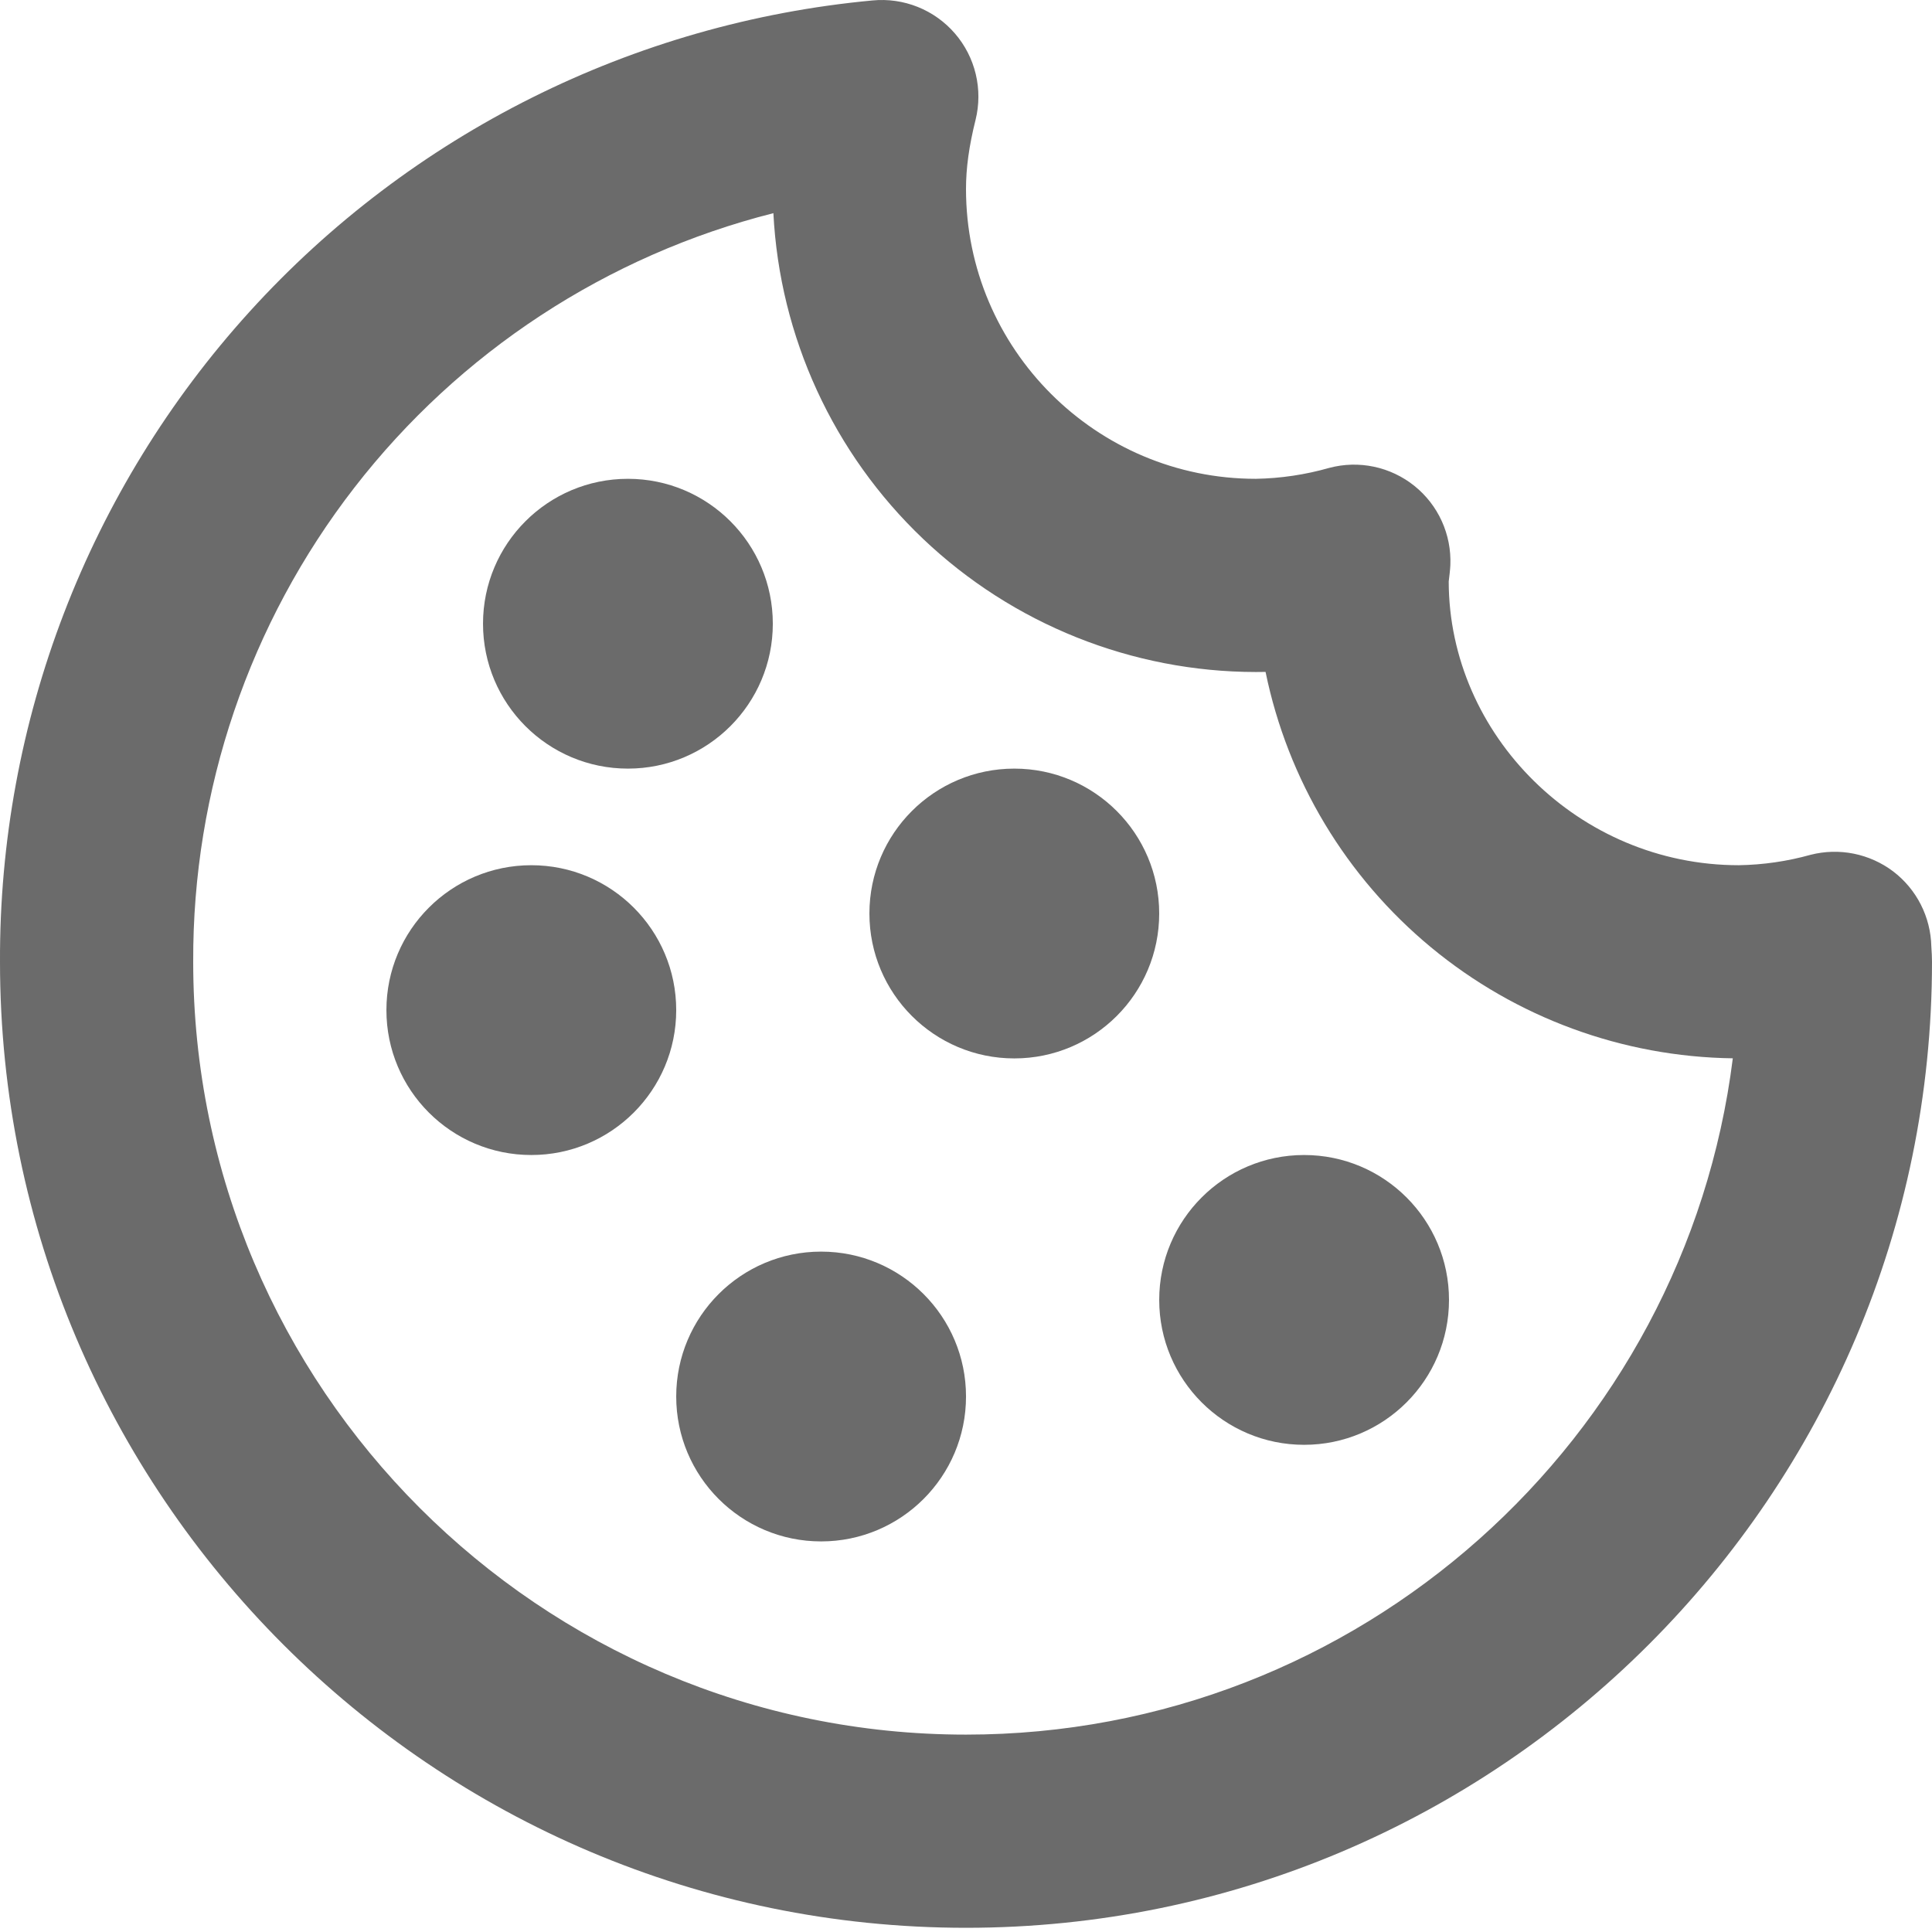
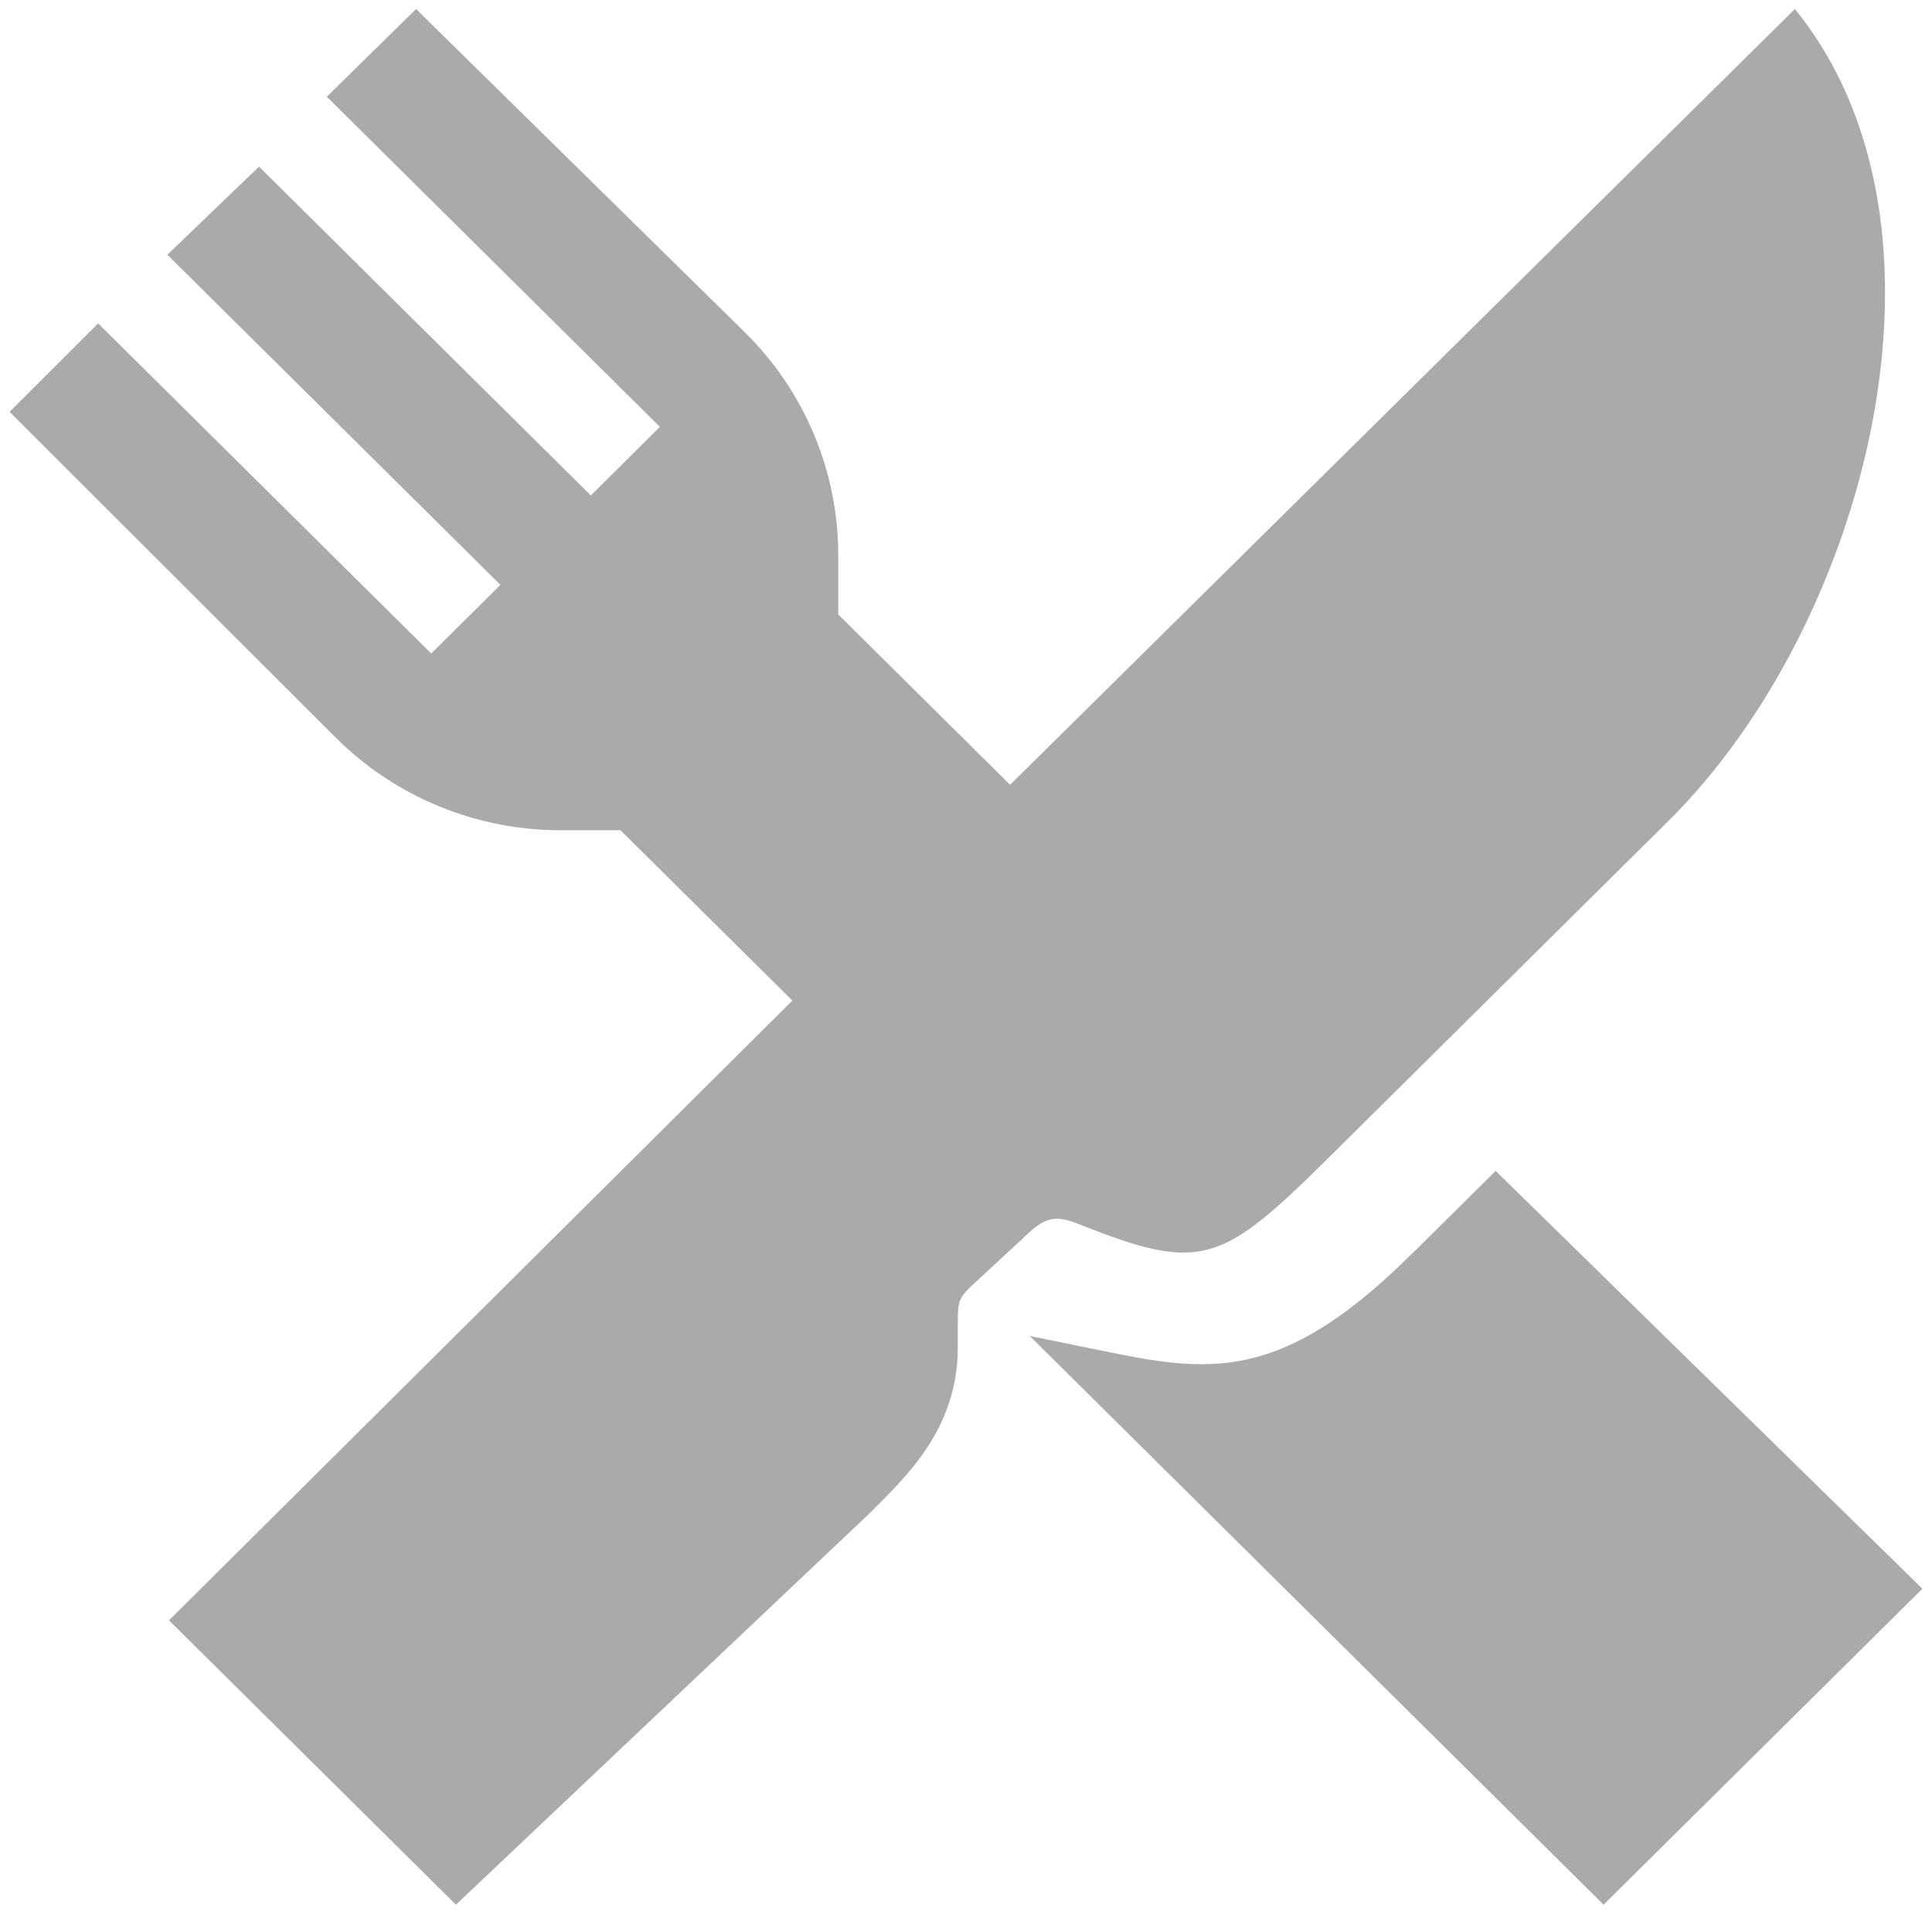
- <svg xmlns="http://www.w3.org/2000/svg" width="120" height="120" viewBox="0 0 120 120" fill="none">
-   <path d="M117.588 54.124C116.866 53.579 116.03 53.203 115.144 53.024C114.257 52.846 113.341 52.869 112.464 53.092C111.01 53.498 109.51 53.716 108 53.74C98.076 53.74 90 45.664 89.982 36.118C90.012 35.914 90.078 35.302 90.084 35.098C90.123 34.16 89.941 33.226 89.553 32.371C89.165 31.516 88.581 30.765 87.848 30.177C87.116 29.59 86.256 29.183 85.337 28.989C84.419 28.795 83.467 28.82 82.56 29.062C81.076 29.485 79.543 29.713 78 29.74C68.076 29.74 60 21.664 60 11.74C60 10.438 60.186 9.076 60.594 7.444C60.825 6.512 60.829 5.539 60.606 4.606C60.383 3.672 59.94 2.806 59.312 2.079C58.685 1.353 57.893 0.787 57.002 0.43C56.111 0.073 55.148 -0.065 54.192 0.028C39.333 1.413 25.53 8.31 15.501 19.36C5.472 30.412 -0.058 44.816 0 59.74C0 92.824 26.916 119.739 60 119.739C93.084 119.739 120 92.824 120 59.74C120 59.446 119.982 59.158 119.958 58.78C119.938 57.876 119.714 56.987 119.304 56.181C118.894 55.375 118.307 54.672 117.588 54.124ZM60 107.74C33.534 107.74 12 86.206 12 59.74C11.958 49.079 15.482 38.711 22.012 30.285C28.542 21.859 37.703 15.859 48.036 13.24C48.43 20.924 51.757 28.165 57.333 33.468C62.908 38.77 70.306 41.731 78 41.74L78.606 41.734C79.983 48.443 83.611 54.481 88.89 58.846C94.168 63.211 100.779 65.641 107.628 65.734C104.664 89.386 84.438 107.74 60 107.74Z" fill="#6B6B6B" />
-   <path d="M63.001 65.74C67.971 65.74 72 61.71 72 56.74C72 51.769 67.971 47.74 63.001 47.74C58.03 47.74 54.001 51.769 54.001 56.74C54.001 61.71 58.03 65.74 63.001 65.74Z" fill="#6B6B6B" />
-   <path d="M39.001 47.74C43.971 47.74 48.001 43.71 48.001 38.74C48.001 33.769 43.971 29.74 39.001 29.74C34.03 29.74 30.001 33.769 30.001 38.74C30.001 43.71 34.03 47.74 39.001 47.74Z" fill="#6B6B6B" />
-   <path d="M33.001 71.74C37.971 71.74 42.001 67.71 42.001 62.74C42.001 57.769 37.971 53.74 33.001 53.74C28.03 53.74 24.001 57.769 24.001 62.74C24.001 67.71 28.03 71.74 33.001 71.74Z" fill="#6B6B6B" />
-   <path d="M81.001 89.74C85.971 89.74 90 85.71 90 80.74C90 75.769 85.971 71.74 81.001 71.74C76.03 71.74 72.001 75.769 72.001 80.74C72.001 85.71 76.03 89.74 81.001 89.74Z" fill="#6B6B6B" />
-   <path d="M51.001 95.74C55.971 95.74 60.001 91.71 60.001 86.74C60.001 81.769 55.971 77.74 51.001 77.74C46.03 77.74 42.001 81.769 42.001 86.74C42.001 91.71 46.03 95.74 51.001 95.74Z" fill="#6B6B6B" />
+ <svg xmlns="http://www.w3.org/2000/svg" width="107" height="106" viewBox="0 0 107 106" fill="none">
+   <path d="M34.365 45.987H31.083C28.763 45.993 26.465 45.543 24.321 44.663C22.178 43.783 20.232 42.49 18.596 40.859L0.531 22.812L5.435 17.913L23.882 36.196L27.715 32.396L9.269 14.111L14.345 9.23L32.723 27.443L36.546 23.644L18.099 5.358L23.043 0.5L41.251 18.405C42.896 20.026 44.201 21.956 45.089 24.081C45.977 26.205 46.431 28.484 46.424 30.784V34.034L55.943 43.469L99.406 0.5C109.179 12.503 103.408 34.562 92.406 45.468L73.535 64.172C67.676 69.979 66.513 70.498 59.865 67.847C58.433 67.276 57.912 67.339 56.577 68.66L53.708 71.314C53.061 71.97 53.045 72.162 53.045 73.418V74.63C53.045 79.241 50.07 81.892 48.11 83.87L25.25 105.5L9.359 89.75L43.884 55.422L34.365 45.987Z" fill="#AAAAAA" />
+   <path d="M59.819 74.567C66.4 75.903 70.437 77.135 78.155 69.485C78.278 69.363 78.406 69.245 78.53 69.122L82.834 64.856L106.469 88L88.812 105.5L57.031 74L59.819 74.567Z" fill="#AAAAAA" />
</svg>
